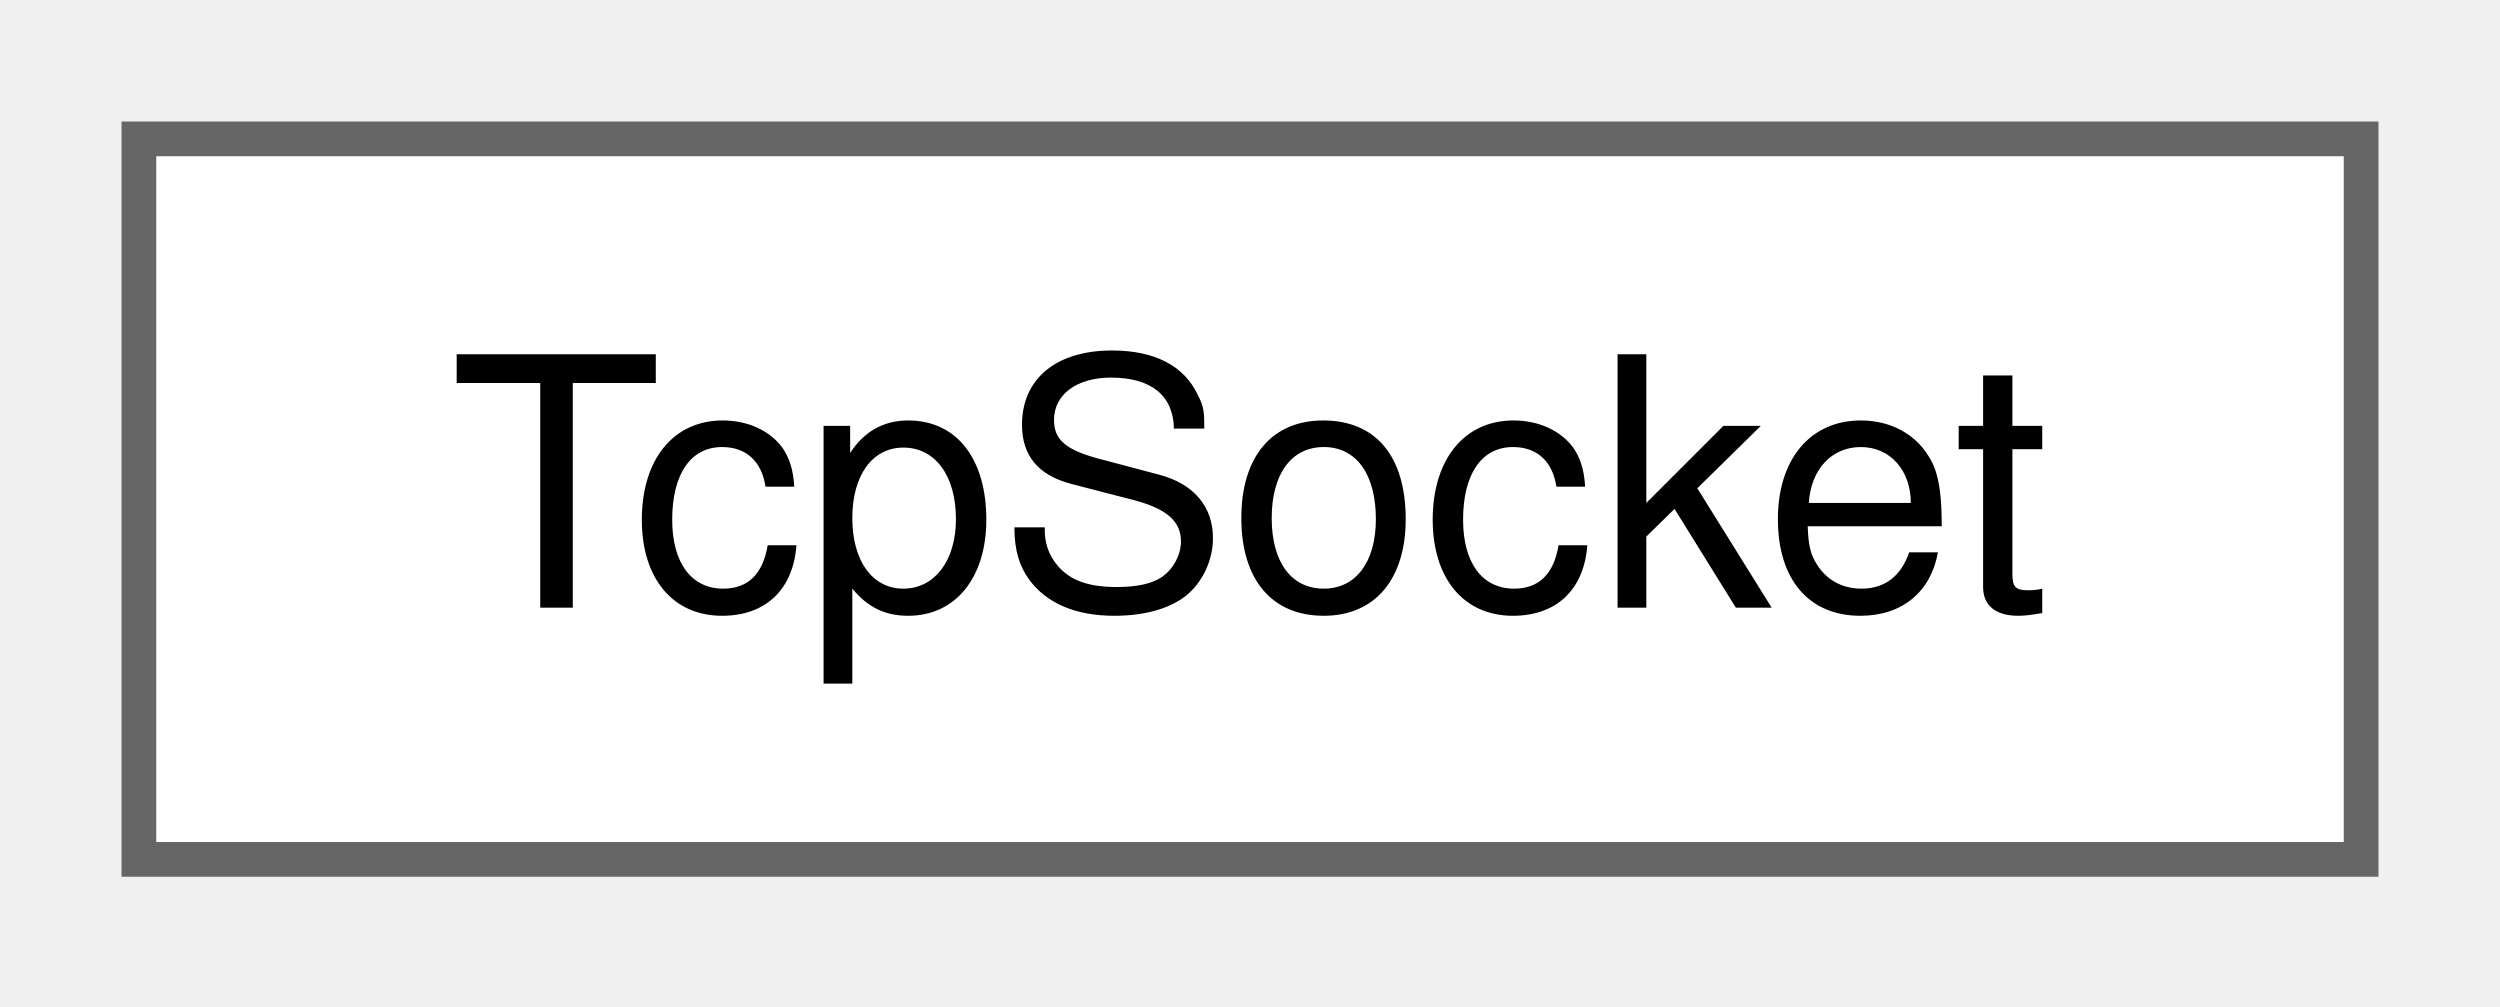
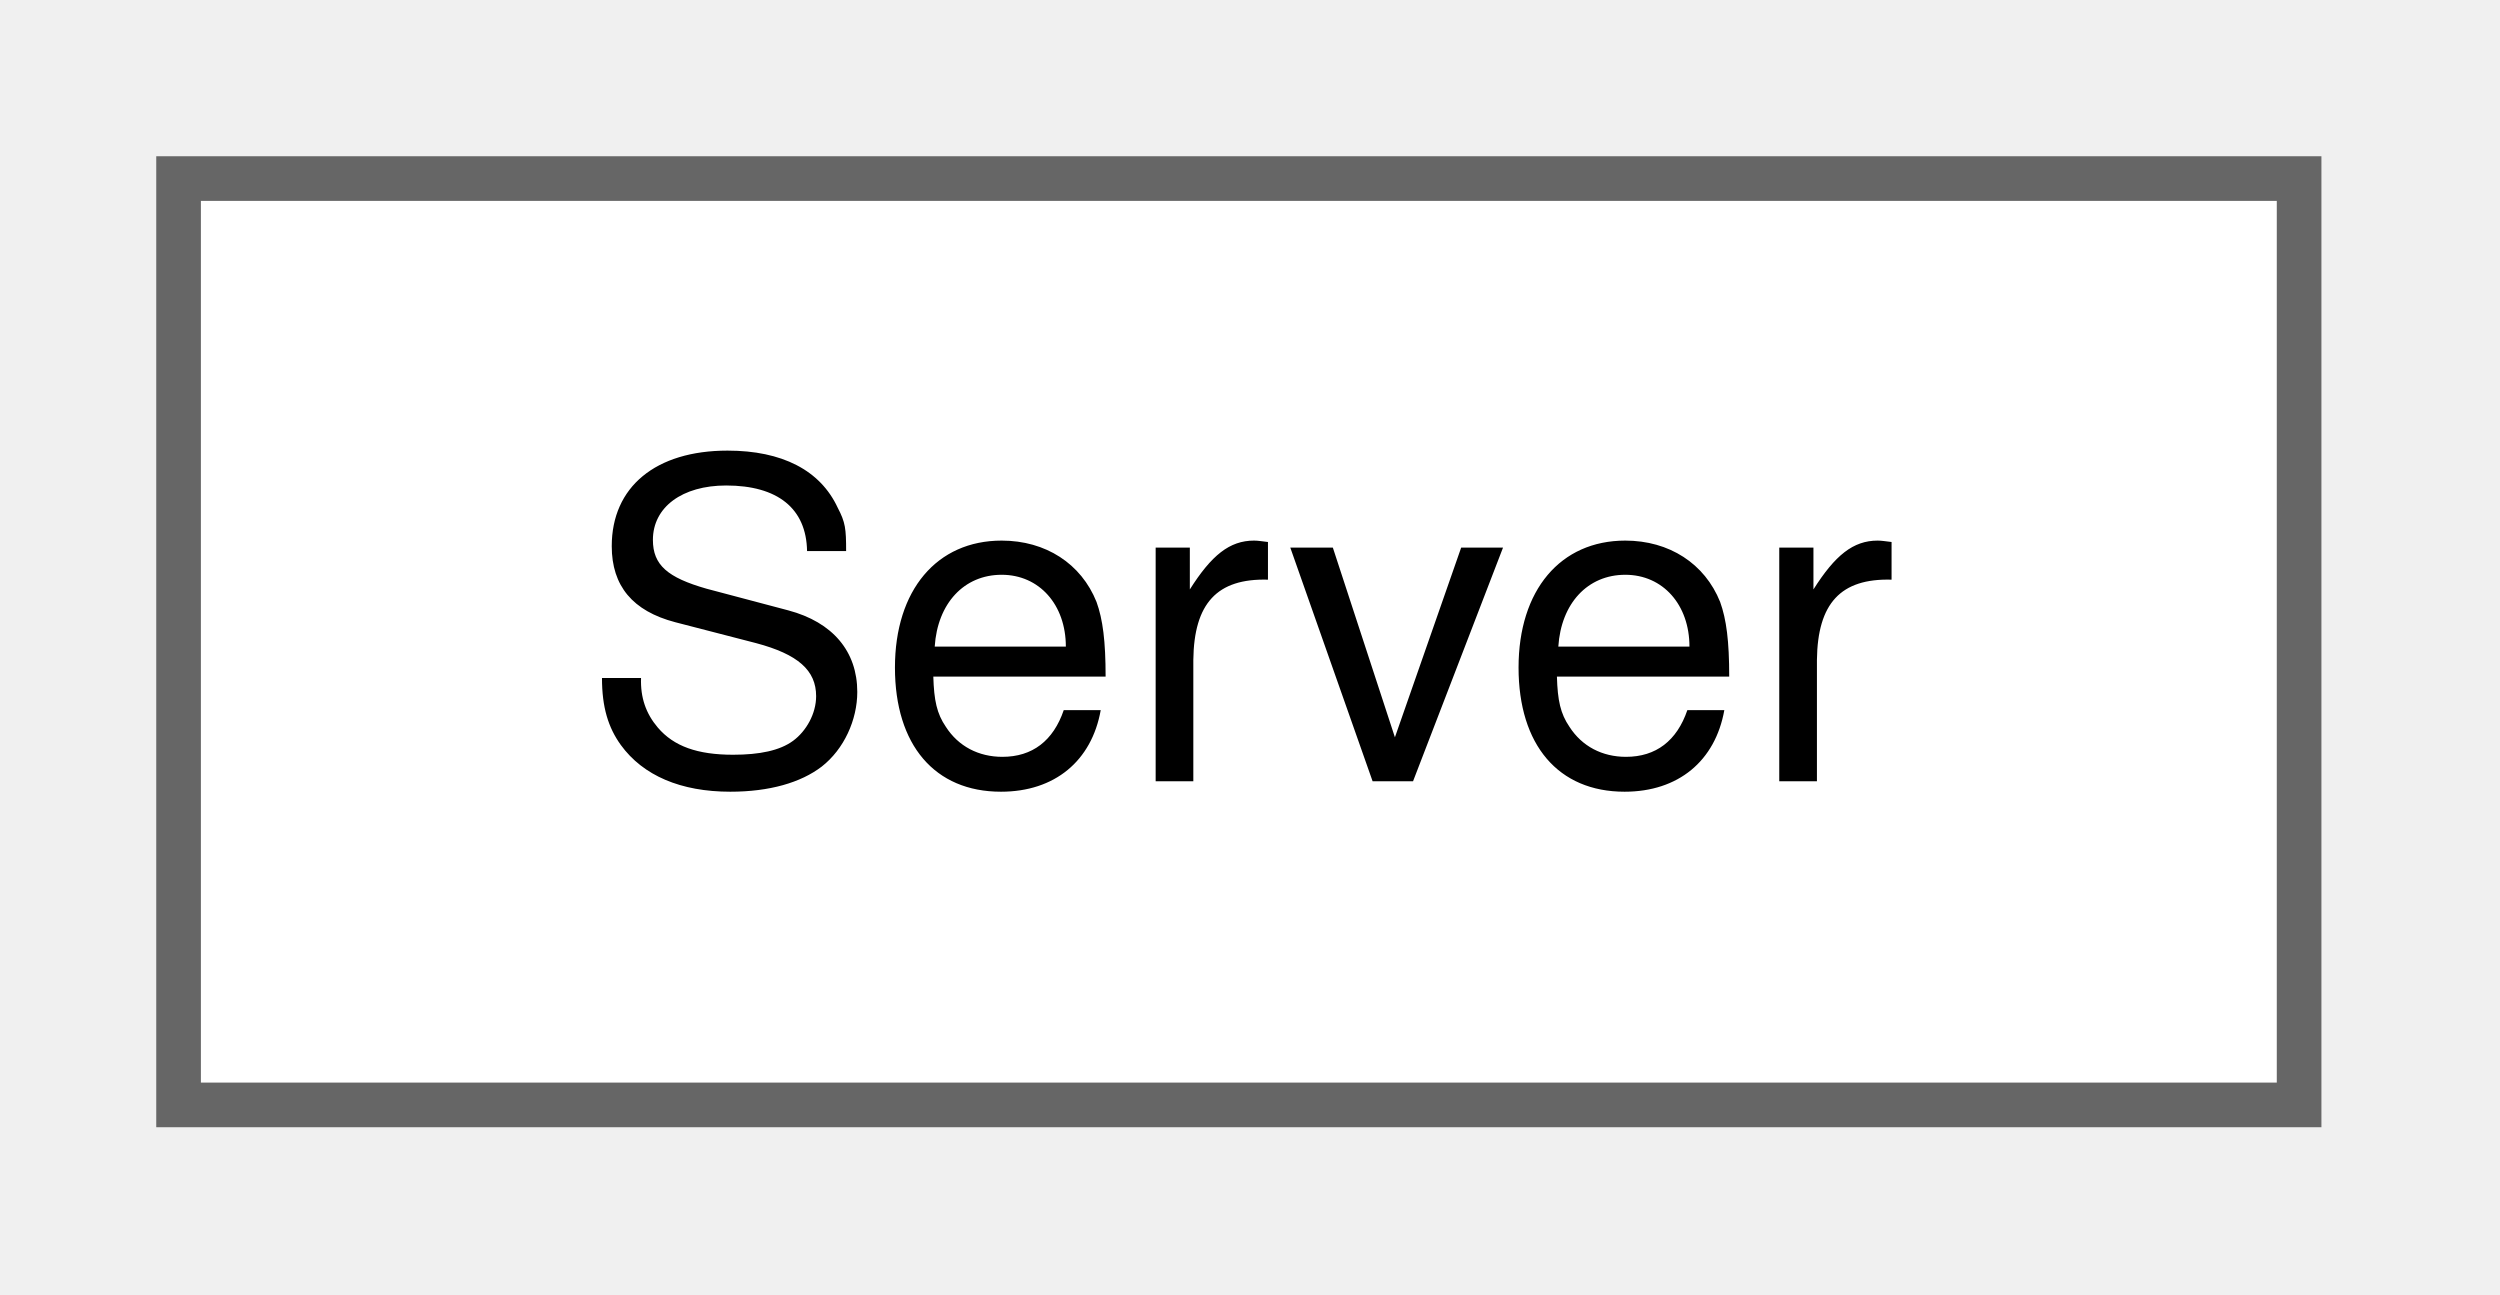
- <svg xmlns="http://www.w3.org/2000/svg" xmlns:xlink="http://www.w3.org/1999/xlink" width="72pt" height="29pt" viewBox="0.00 0.00 72.00 29.00">
+ <svg xmlns="http://www.w3.org/2000/svg" xmlns:xlink="http://www.w3.org/1999/xlink" width="56pt" height="29pt" viewBox="0.00 0.00 56.00 29.00">
  <g id="graph0" class="graph" transform="scale(1 1) rotate(0) translate(4 24.75)">
    <g id="Node000000" class="node">
      <g id="a_Node000000">
-         <a xlink:href="dc/d5f/classTcpSocket.html" target="_top" xlink:title=" ">
-           <polygon fill="white" stroke="#666666" points="64,-20.75 0,-20.75 0,0 64,0 64,-20.75" />
-           <text xml:space="preserve" text-anchor="middle" x="32" y="-7.25" font-family="Helvetica,sans-Serif" font-size="10.00">TcpSocket</text>
+         <a xlink:href="db/d00/classServer.html" target="_top" xlink:title="Ser.">
+           <polygon fill="white" stroke="#666666" points="47.5,-20.75 0,-20.75 0,0 47.5,0 47.5,-20.75" />
+           <text xml:space="preserve" text-anchor="middle" x="23.75" y="-7.25" font-family="Helvetica,sans-Serif" font-size="10.00">Server</text>
        </a>
      </g>
    </g>
  </g>
</svg>
